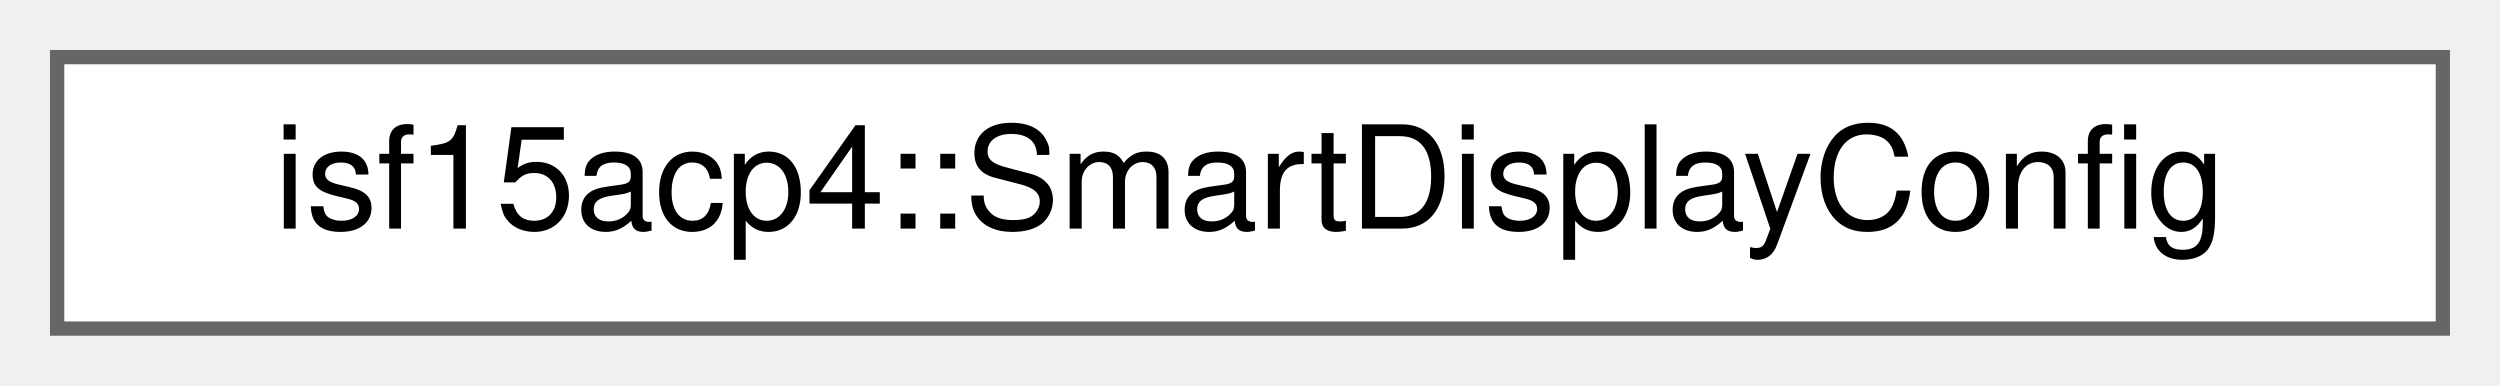
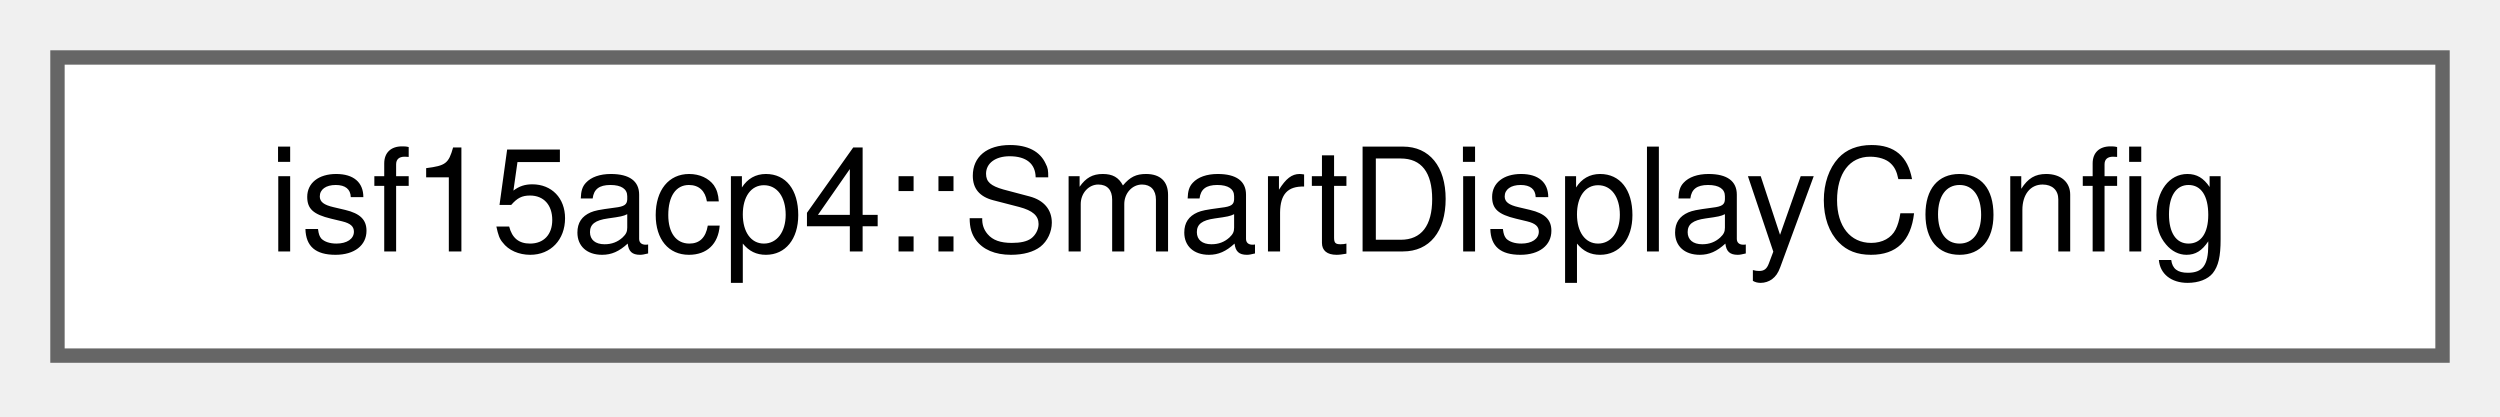
- <svg xmlns="http://www.w3.org/2000/svg" xmlns:xlink="http://www.w3.org/1999/xlink" width="175pt" height="27pt" viewBox="0.00 0.00 175.00 27.00">
-   <g id="graph0" class="graph" transform="scale(1 1) rotate(0) translate(4 23)">
+ <svg xmlns="http://www.w3.org/2000/svg" xmlns:xlink="http://www.w3.org/1999/xlink" width="174pt" height="29pt" viewBox="0.00 0.00 174.00 29.00">
+   <g id="graph0" class="graph" transform="scale(1 1) rotate(0) translate(4 24.75)">
    <g id="Node000000" class="node">
      <g id="a_Node000000">
        <a xlink:href="structisf15acp4_1_1SmartDisplayConfig.html" target="_top" xlink:title="Configuration for SmartDisplay construction.">
-           <polygon fill="white" stroke="#666666" points="167,-19 0,-19 0,0 167,0 167,-19" />
-           <text text-anchor="middle" x="83.5" y="-7" font-family="Helvetica,sans-Serif" font-size="10.00">isf15acp4::SmartDisplayConfig</text>
+           <polygon fill="white" stroke="#666666" points="166,-20.75 0,-20.75 0,0 166,0 166,-20.75" />
+           <text xml:space="preserve" text-anchor="middle" x="83" y="-7.25" font-family="Helvetica,sans-Serif" font-size="10.00">isf15acp4::SmartDisplayConfig</text>
        </a>
      </g>
    </g>
  </g>
</svg>
